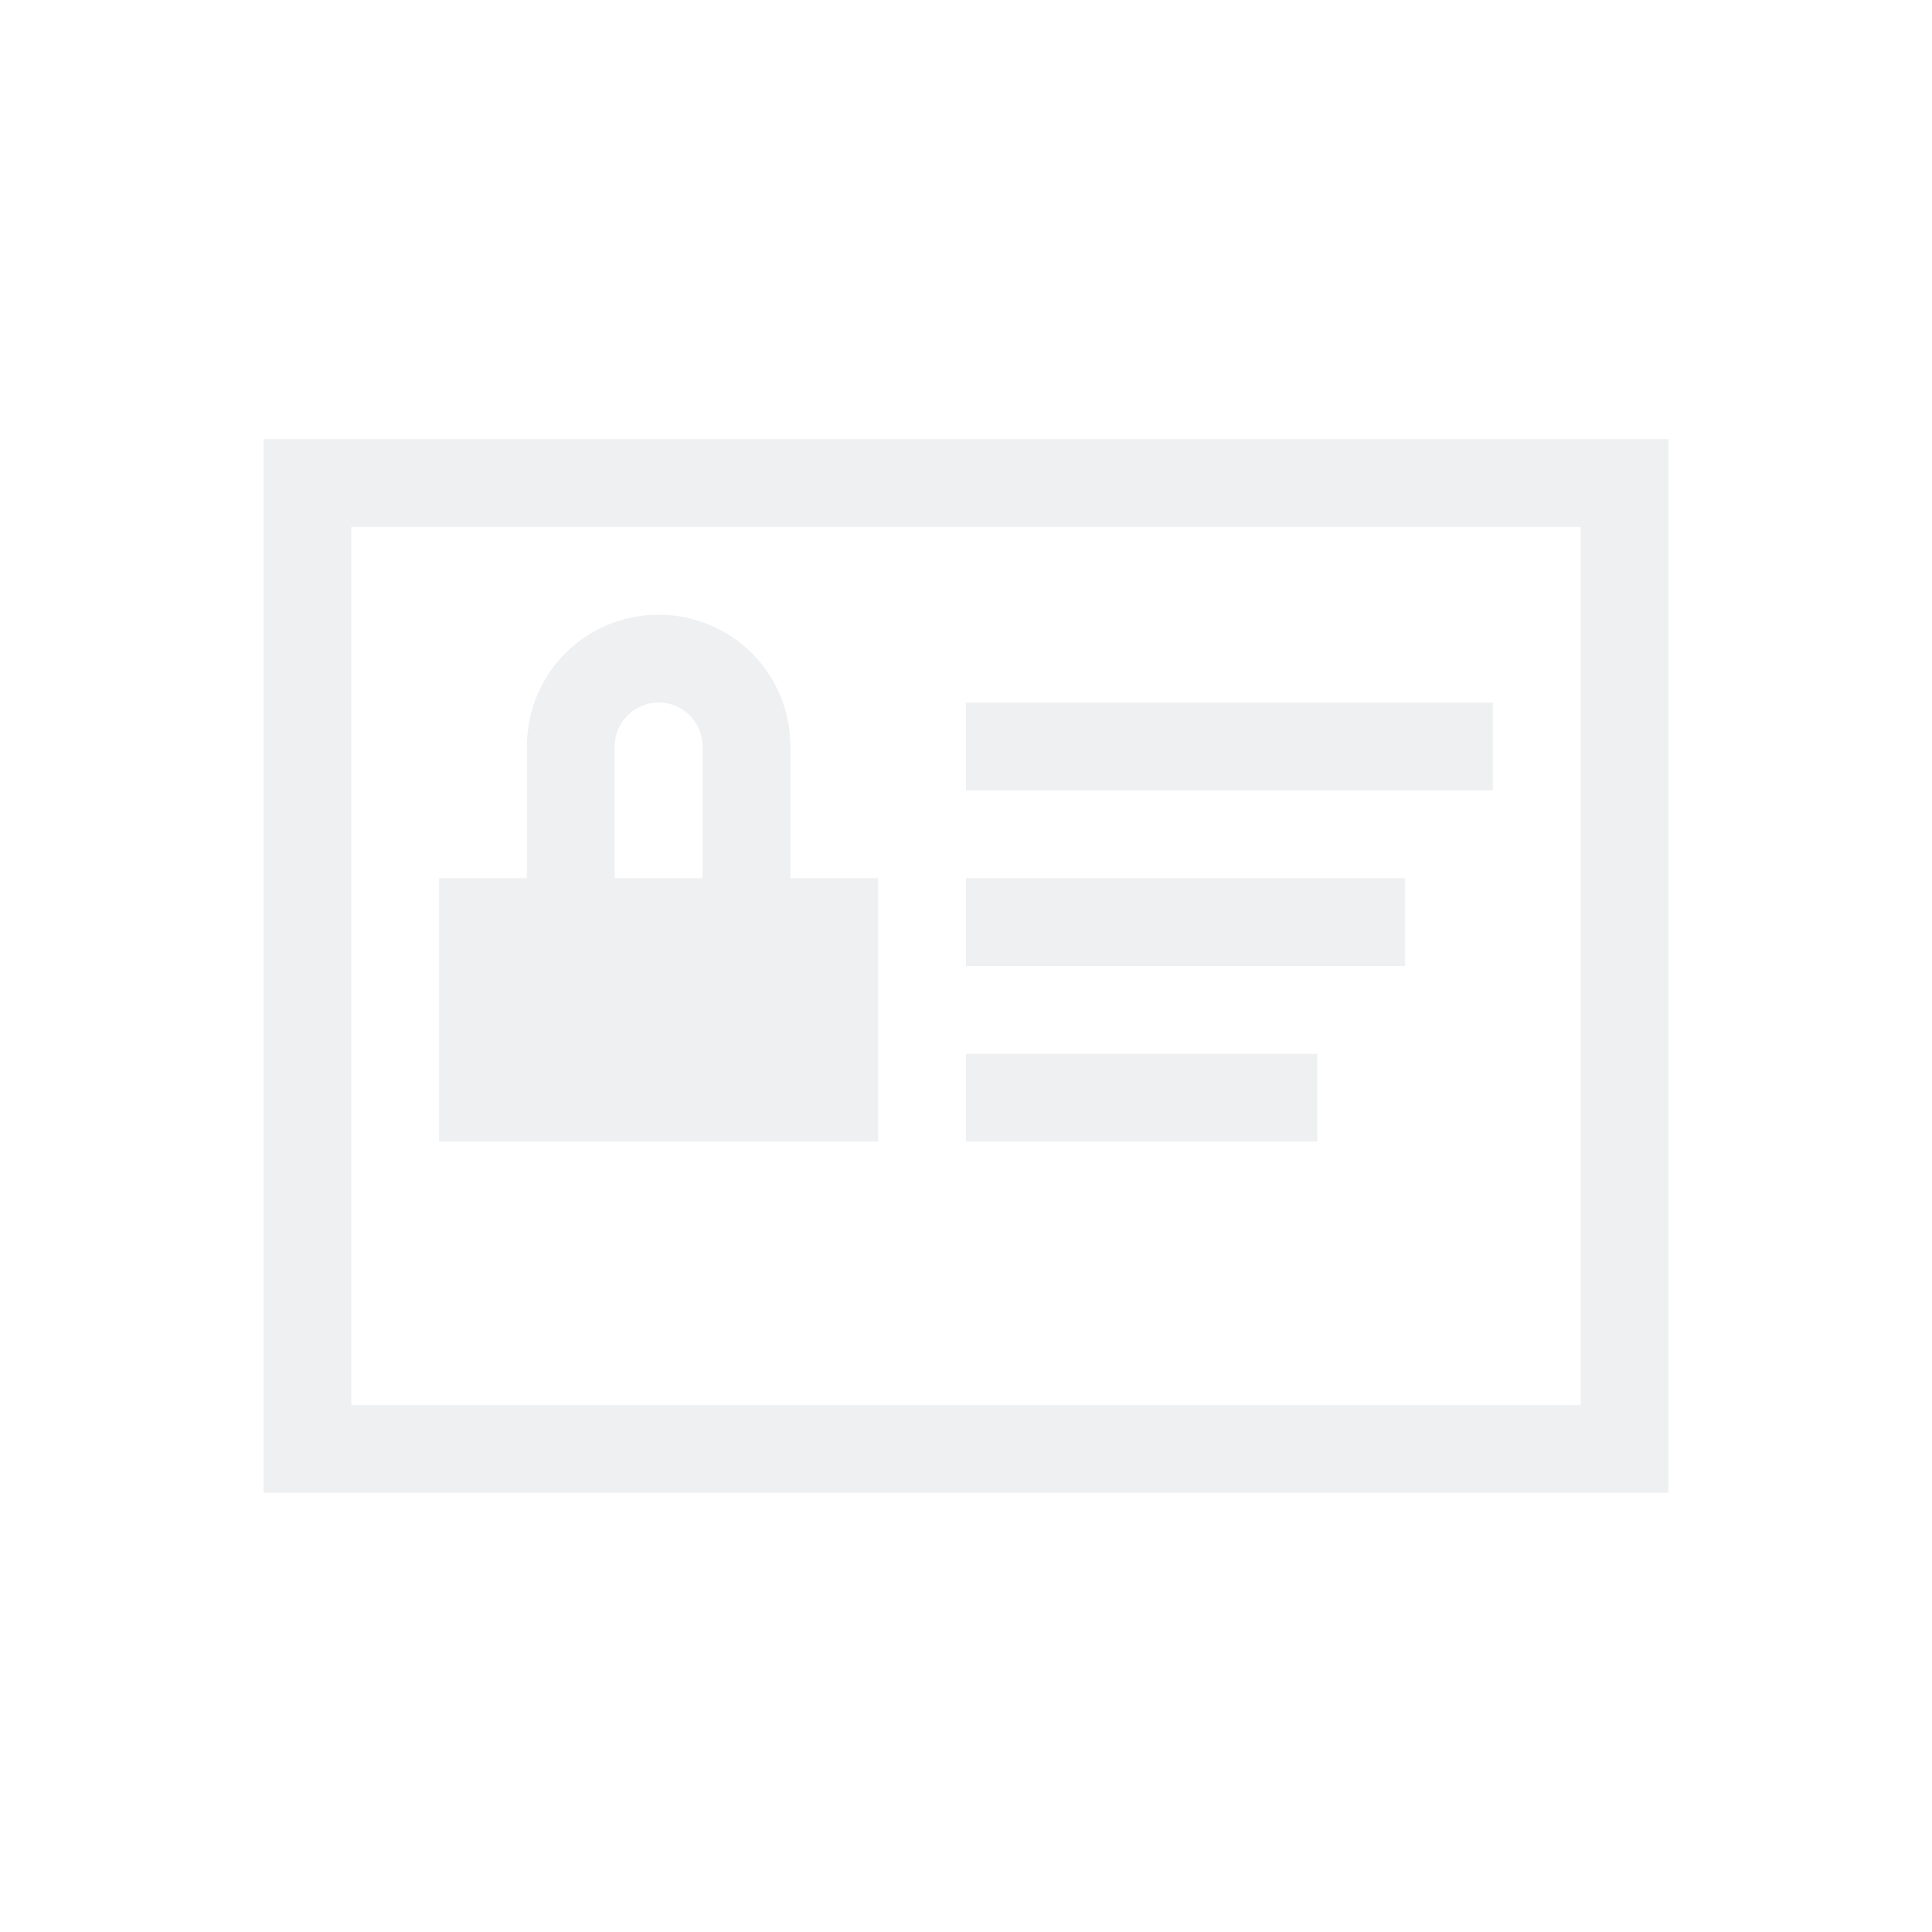
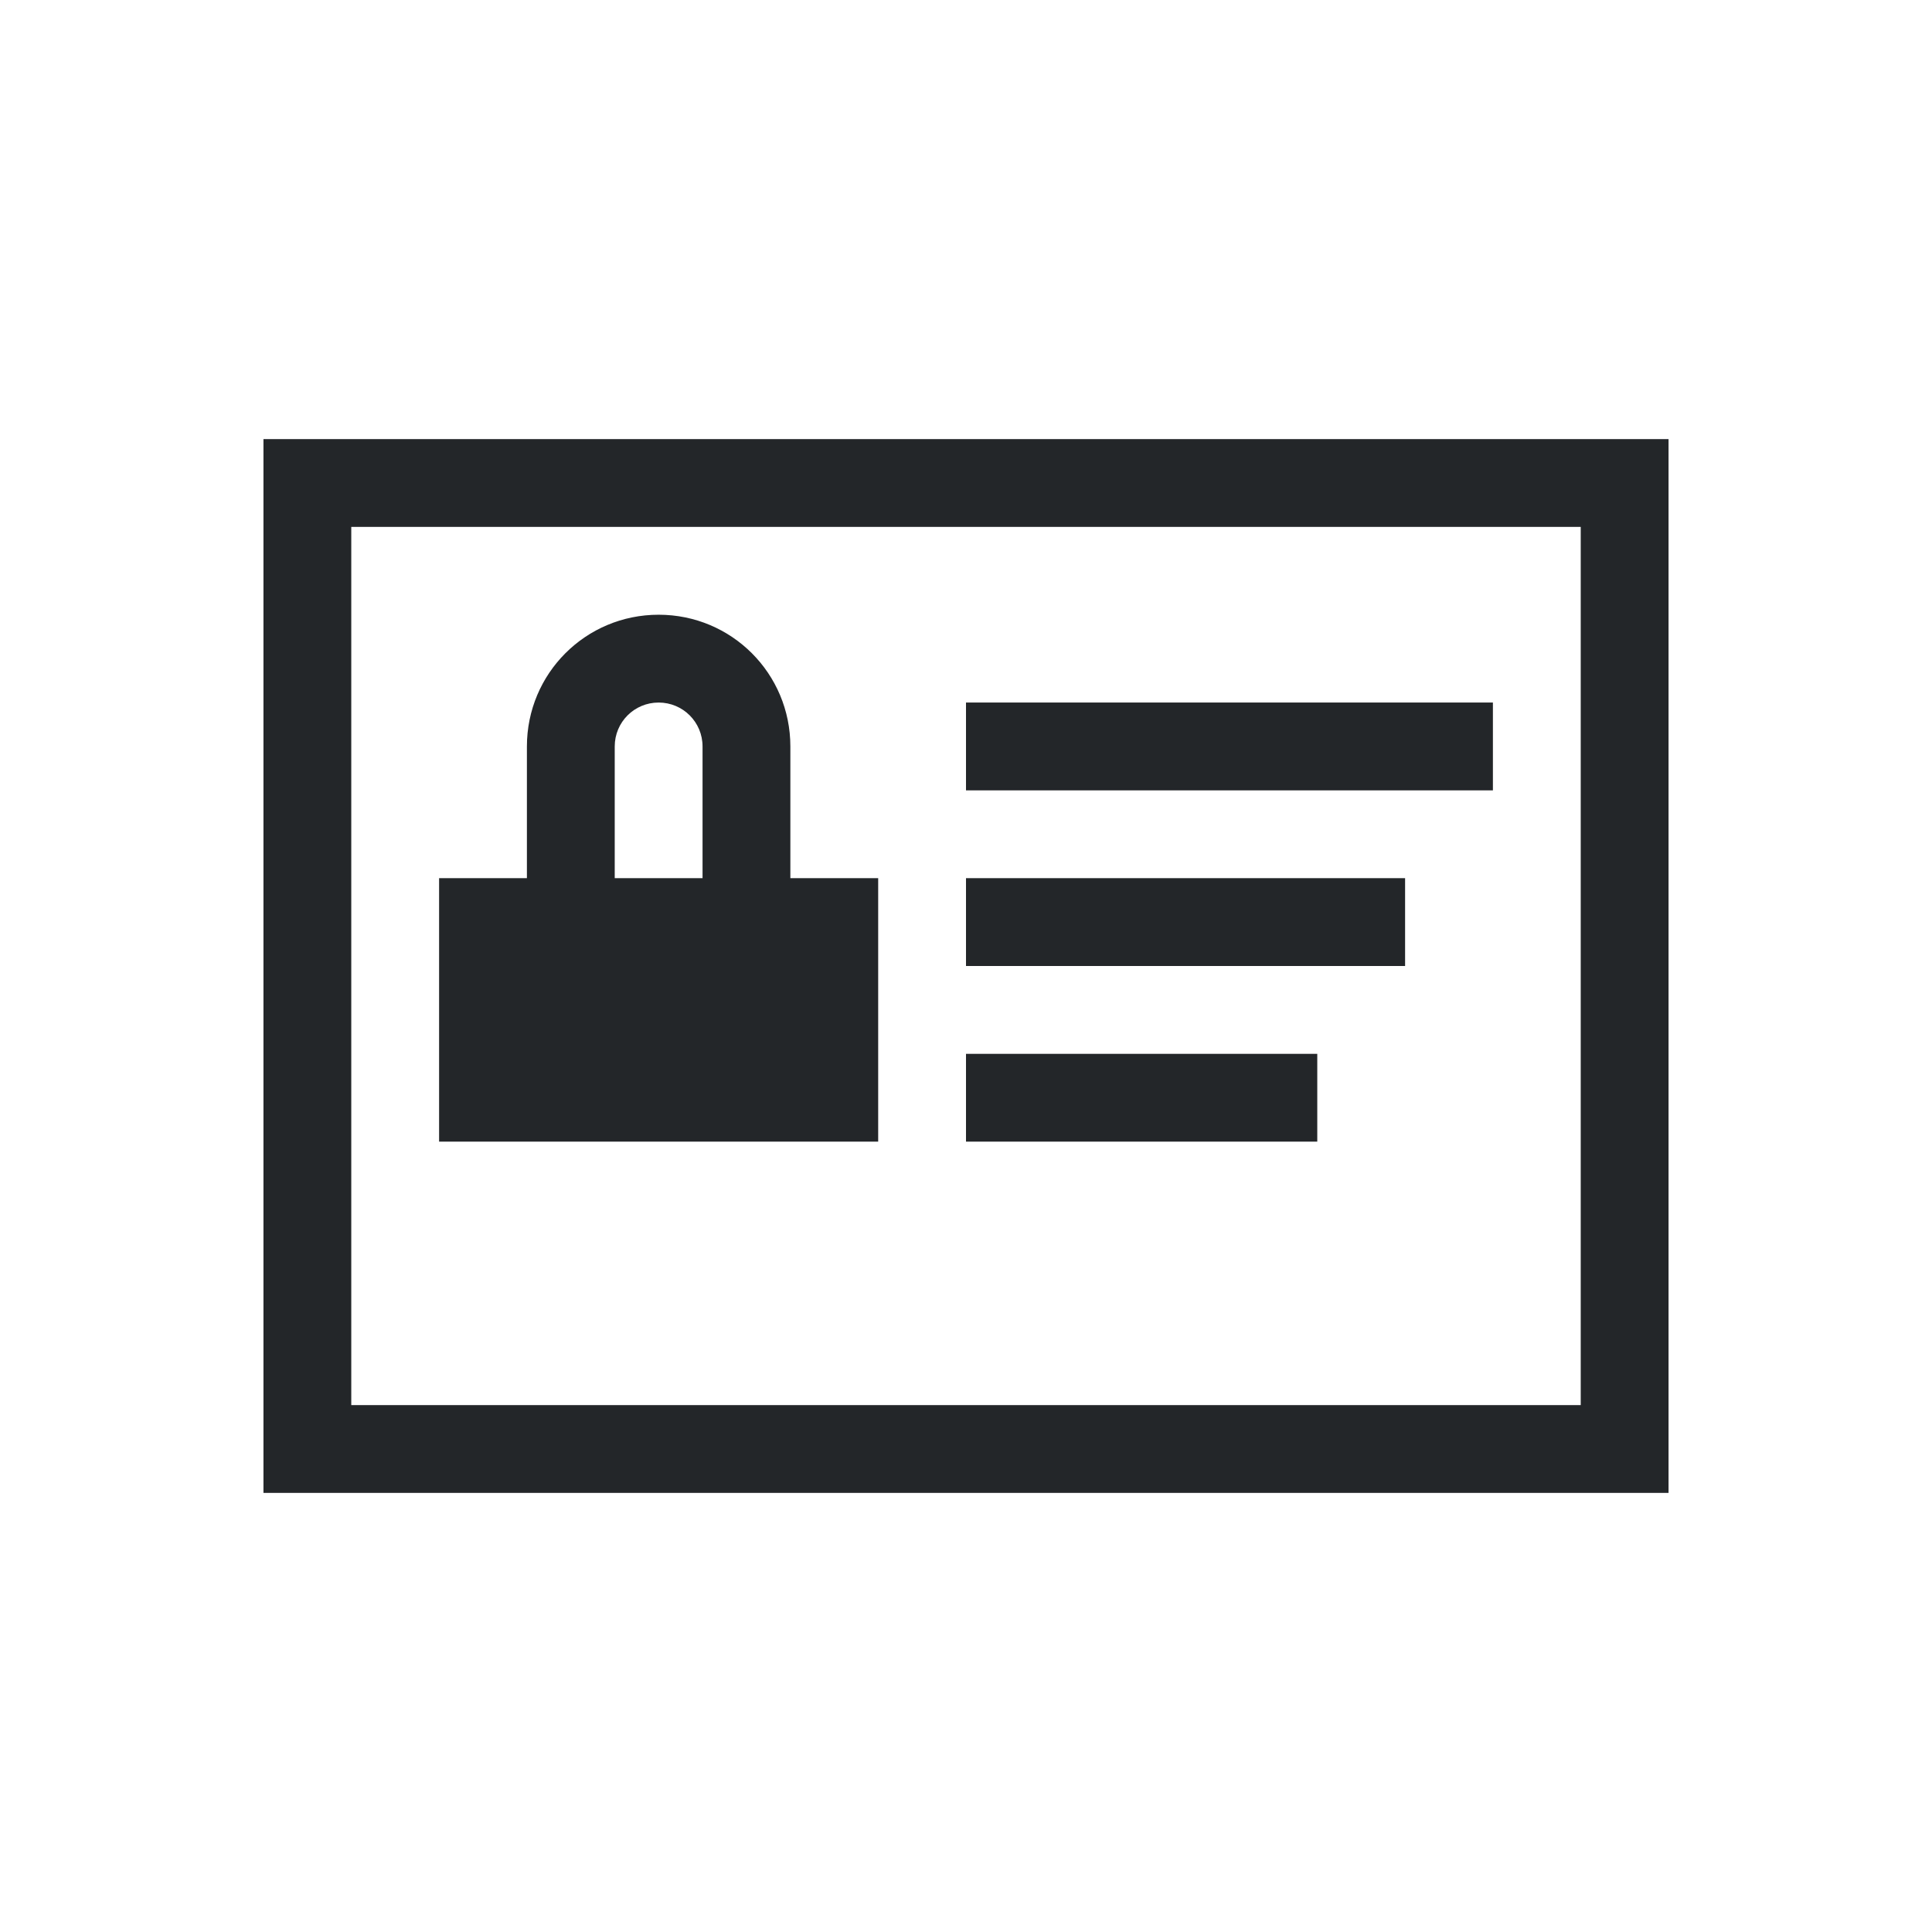
<svg xmlns="http://www.w3.org/2000/svg" viewBox="0 0 22 22">
  <defs id="defs3051">
    <style type="text/css" id="current-color-scheme">
      .ColorScheme-Text {
-         color:#eff0f1;
+         color:#232629;
      }
      </style>
  </defs>
  <path style="fill:currentColor;fill-opacity:1;stroke:none" d="M 3 5 L 3 17 L 19 17 L 19 5 L 3 5 z M 4 6 L 18 6 L 18 16 L 4 16 L 4 6 z M 7.5 7 C 6.669 7 6 7.669 6 8.5 L 6 10 L 5 10 L 5 13 L 10 13 L 10 10 L 9 10 L 9 8.5 C 9 7.669 8.331 7 7.5 7 z M 7.5 8 C 7.777 8 8 8.223 8 8.5 L 8 10 L 7 10 L 7 8.5 C 7 8.223 7.223 8 7.5 8 z M 11 8 L 11 9 L 17 9 L 17 8 L 11 8 z M 11 10 L 11 11 L 16 11 L 16 10 L 11 10 z M 11 12 L 11 13 L 15 13 L 15 12 L 11 12 z " class="ColorScheme-Text" />
</svg>
